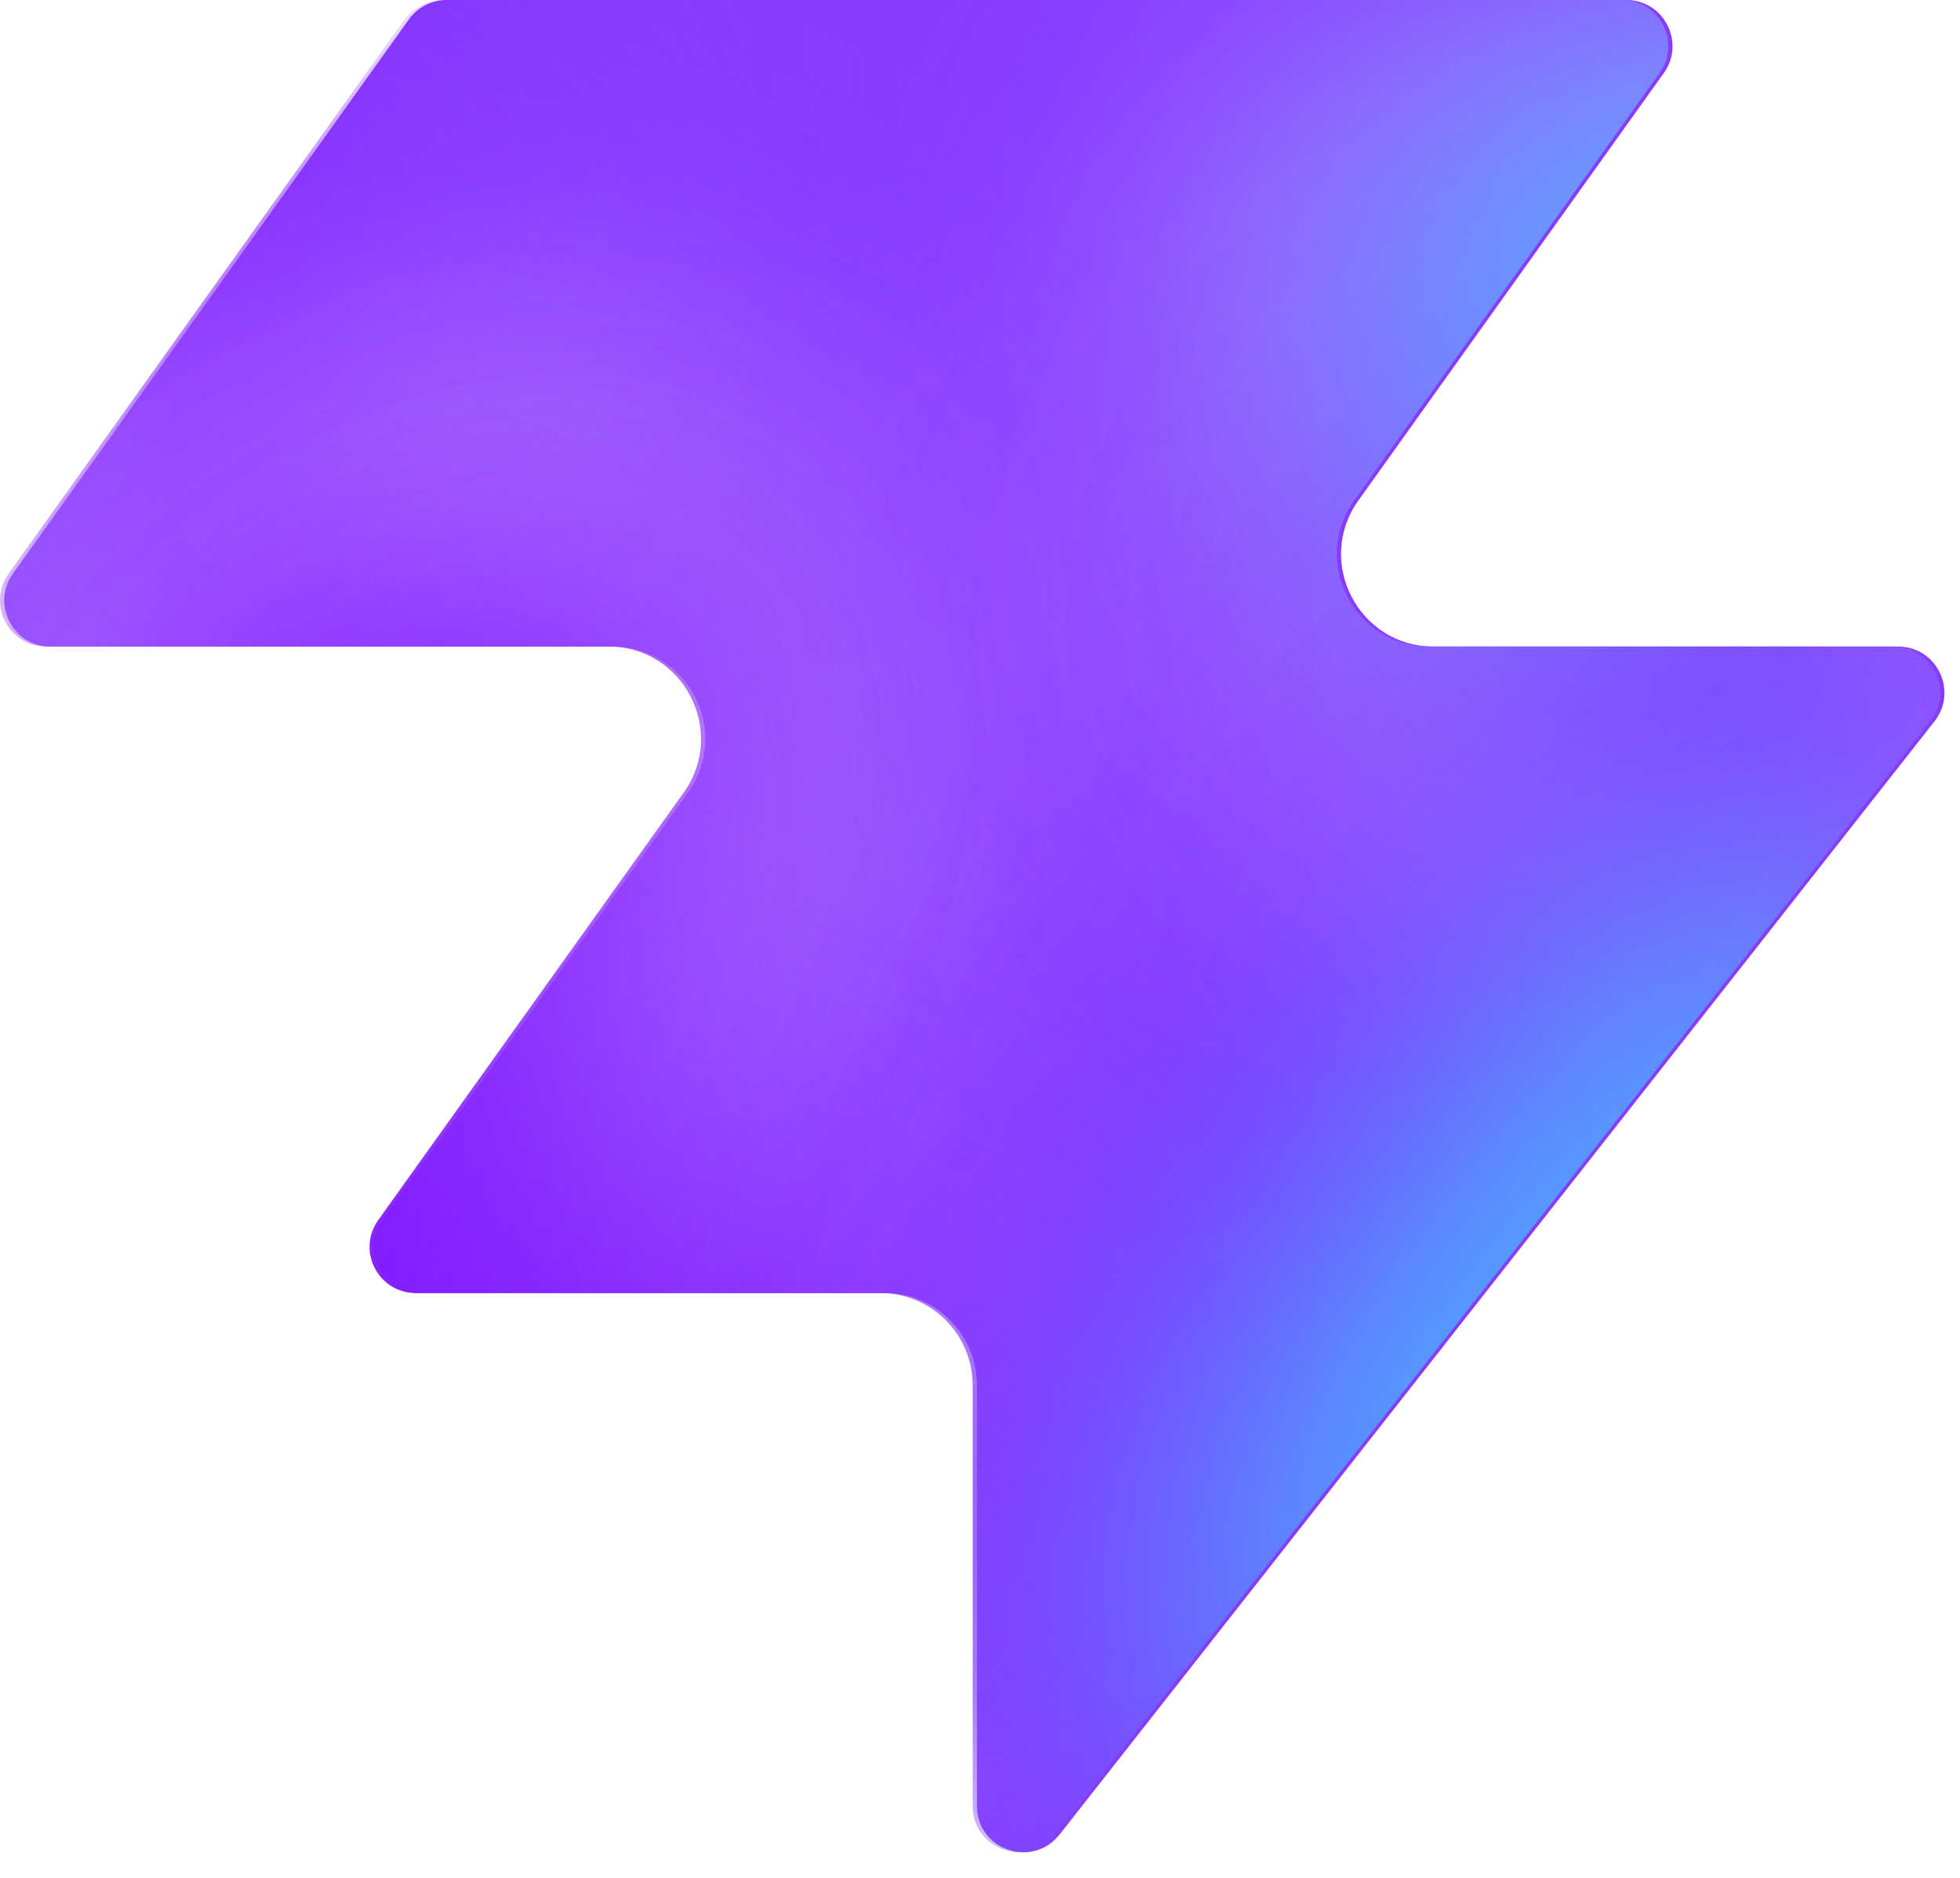
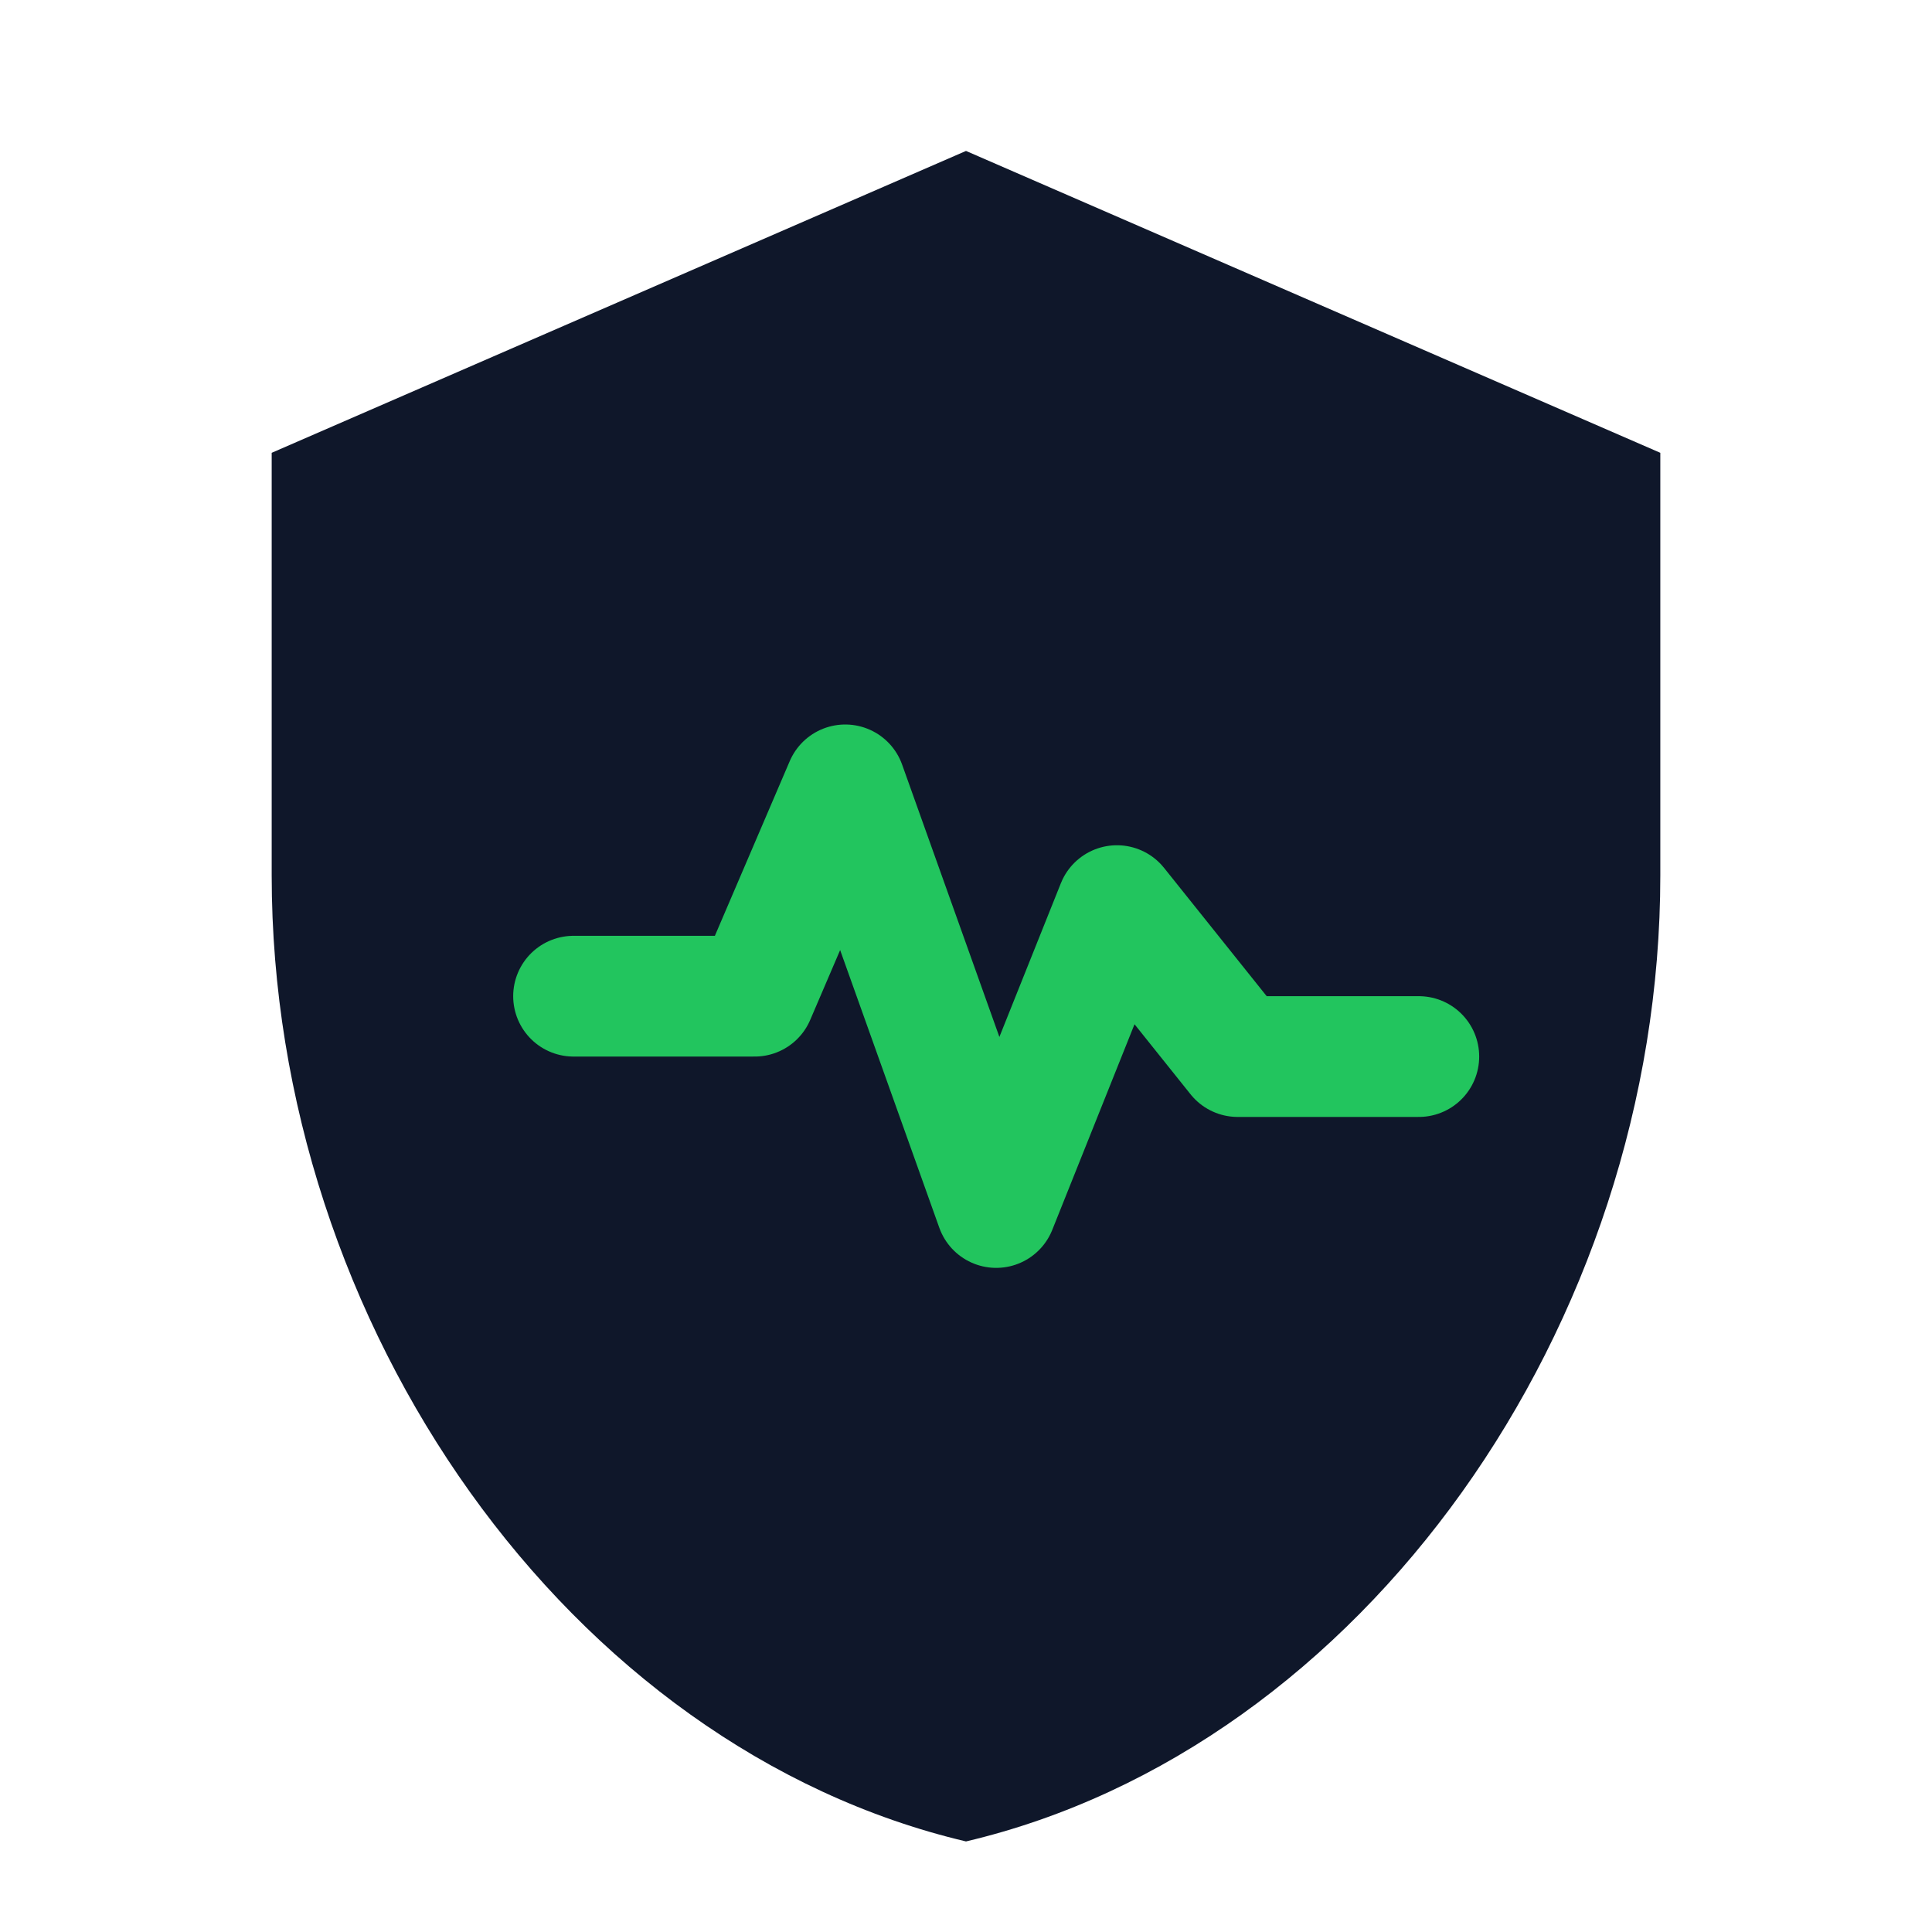
- <svg xmlns="http://www.w3.org/2000/svg" width="48" height="46" fill="none" viewBox="0 0 48 46">
-   <path fill="#863bff" d="M25.946 44.938c-.664.845-2.021.375-2.021-.698V33.937a2.26 2.26 0 0 0-2.262-2.262H10.287c-.92 0-1.456-1.04-.92-1.788l7.48-10.471c1.07-1.497 0-3.578-1.842-3.578H1.237c-.92 0-1.456-1.04-.92-1.788L10.013.474c.214-.297.556-.474.92-.474h28.894c.92 0 1.456 1.04.92 1.788l-7.48 10.471c-1.07 1.498 0 3.579 1.842 3.579h11.377c.943 0 1.473 1.088.89 1.83L25.947 44.94z" style="fill:#863bff;fill:color(display-p3 .525 .23 1);fill-opacity:1" />
-   <mask id="a" width="48" height="46" x="0" y="0" maskUnits="userSpaceOnUse" style="mask-type:alpha">
-     <path fill="#000" d="M25.842 44.938c-.664.844-2.021.375-2.021-.698V33.937a2.26 2.26 0 0 0-2.262-2.262H10.183c-.92 0-1.456-1.04-.92-1.788l7.48-10.471c1.07-1.498 0-3.579-1.842-3.579H1.133c-.92 0-1.456-1.04-.92-1.787L9.91.473c.214-.297.556-.474.92-.474h28.894c.92 0 1.456 1.04.92 1.788l-7.48 10.471c-1.07 1.498 0 3.578 1.842 3.578h11.377c.943 0 1.473 1.088.89 1.832L25.843 44.94z" style="fill:#000;fill-opacity:1" />
-   </mask>
-   <g mask="url(#a)">
-     <g filter="url(#b)">
-       <ellipse cx="5.508" cy="14.704" fill="#ede6ff" rx="5.508" ry="14.704" style="fill:#ede6ff;fill:color(display-p3 .927 .903 1);fill-opacity:1" transform="matrix(.00324 1 1 -.00324 -4.47 31.516)" />
-     </g>
-     <g filter="url(#c)">
-       <ellipse cx="10.399" cy="29.851" fill="#ede6ff" rx="10.399" ry="29.851" style="fill:#ede6ff;fill:color(display-p3 .927 .903 1);fill-opacity:1" transform="matrix(.00324 1 1 -.00324 -39.328 7.883)" />
-     </g>
-     <g filter="url(#d)">
-       <ellipse cx="5.508" cy="30.487" fill="#7e14ff" rx="5.508" ry="30.487" style="fill:#7e14ff;fill:color(display-p3 .492 .077 1);fill-opacity:1" transform="rotate(89.814 -25.913 -14.639)scale(1 -1)" />
-     </g>
-     <g filter="url(#e)">
-       <ellipse cx="5.508" cy="30.599" fill="#7e14ff" rx="5.508" ry="30.599" style="fill:#7e14ff;fill:color(display-p3 .492 .077 1);fill-opacity:1" transform="rotate(89.814 -32.644 -3.334)scale(1 -1)" />
-     </g>
-     <g filter="url(#f)">
-       <ellipse cx="5.508" cy="30.599" fill="#7e14ff" rx="5.508" ry="30.599" style="fill:#7e14ff;fill:color(display-p3 .492 .077 1);fill-opacity:1" transform="matrix(.00324 1 1 -.00324 -34.34 30.47)" />
-     </g>
-     <g filter="url(#g)">
-       <ellipse cx="14.072" cy="22.078" fill="#ede6ff" rx="14.072" ry="22.078" style="fill:#ede6ff;fill:color(display-p3 .927 .903 1);fill-opacity:1" transform="rotate(93.35 24.506 48.493)scale(-1 1)" />
-     </g>
-     <g filter="url(#h)">
-       <ellipse cx="3.47" cy="21.501" fill="#7e14ff" rx="3.47" ry="21.501" style="fill:#7e14ff;fill:color(display-p3 .492 .077 1);fill-opacity:1" transform="rotate(89.009 28.708 47.59)scale(-1 1)" />
-     </g>
-     <g filter="url(#i)">
-       <ellipse cx="3.47" cy="21.501" fill="#7e14ff" rx="3.47" ry="21.501" style="fill:#7e14ff;fill:color(display-p3 .492 .077 1);fill-opacity:1" transform="rotate(89.009 28.708 47.59)scale(-1 1)" />
-     </g>
-     <g filter="url(#j)">
-       <ellipse cx=".387" cy="8.972" fill="#7e14ff" rx="4.407" ry="29.108" style="fill:#7e14ff;fill:color(display-p3 .492 .077 1);fill-opacity:1" transform="rotate(39.51 .387 8.972)" />
-     </g>
-     <g filter="url(#k)">
-       <ellipse cx="47.523" cy="-6.092" fill="#7e14ff" rx="4.407" ry="29.108" style="fill:#7e14ff;fill:color(display-p3 .492 .077 1);fill-opacity:1" transform="rotate(37.892 47.523 -6.092)" />
-     </g>
-     <g filter="url(#l)">
-       <ellipse cx="41.412" cy="6.333" fill="#47bfff" rx="5.971" ry="9.665" style="fill:#47bfff;fill:color(display-p3 .28 .748 1);fill-opacity:1" transform="rotate(37.892 41.412 6.333)" />
-     </g>
-     <g filter="url(#m)">
-       <ellipse cx="-1.879" cy="38.332" fill="#7e14ff" rx="4.407" ry="29.108" style="fill:#7e14ff;fill:color(display-p3 .492 .077 1);fill-opacity:1" transform="rotate(37.892 -1.88 38.332)" />
-     </g>
-     <g filter="url(#n)">
-       <ellipse cx="-1.879" cy="38.332" fill="#7e14ff" rx="4.407" ry="29.108" style="fill:#7e14ff;fill:color(display-p3 .492 .077 1);fill-opacity:1" transform="rotate(37.892 -1.88 38.332)" />
-     </g>
-     <g filter="url(#o)">
-       <ellipse cx="35.651" cy="29.907" fill="#7e14ff" rx="4.407" ry="29.108" style="fill:#7e14ff;fill:color(display-p3 .492 .077 1);fill-opacity:1" transform="rotate(37.892 35.651 29.907)" />
-     </g>
-     <g filter="url(#p)">
-       <ellipse cx="38.418" cy="32.4" fill="#47bfff" rx="5.971" ry="15.297" style="fill:#47bfff;fill:color(display-p3 .28 .748 1);fill-opacity:1" transform="rotate(37.892 38.418 32.4)" />
-     </g>
-   </g>
-   <defs>
-     <filter id="b" width="60.045" height="41.654" x="-19.77" y="16.149" color-interpolation-filters="sRGB" filterUnits="userSpaceOnUse">
-       <feFlood flood-opacity="0" result="BackgroundImageFix" />
-       <feBlend in="SourceGraphic" in2="BackgroundImageFix" result="shape" />
-       <feGaussianBlur result="effect1_foregroundBlur_2002_17158" stdDeviation="7.659" />
-     </filter>
-     <filter id="c" width="90.34" height="51.437" x="-54.613" y="-7.533" color-interpolation-filters="sRGB" filterUnits="userSpaceOnUse">
-       <feFlood flood-opacity="0" result="BackgroundImageFix" />
-       <feBlend in="SourceGraphic" in2="BackgroundImageFix" result="shape" />
-       <feGaussianBlur result="effect1_foregroundBlur_2002_17158" stdDeviation="7.659" />
-     </filter>
-     <filter id="d" width="79.355" height="29.4" x="-49.64" y="2.03" color-interpolation-filters="sRGB" filterUnits="userSpaceOnUse">
-       <feFlood flood-opacity="0" result="BackgroundImageFix" />
-       <feBlend in="SourceGraphic" in2="BackgroundImageFix" result="shape" />
-       <feGaussianBlur result="effect1_foregroundBlur_2002_17158" stdDeviation="4.596" />
-     </filter>
-     <filter id="e" width="79.579" height="29.4" x="-45.045" y="20.029" color-interpolation-filters="sRGB" filterUnits="userSpaceOnUse">
-       <feFlood flood-opacity="0" result="BackgroundImageFix" />
-       <feBlend in="SourceGraphic" in2="BackgroundImageFix" result="shape" />
-       <feGaussianBlur result="effect1_foregroundBlur_2002_17158" stdDeviation="4.596" />
-     </filter>
-     <filter id="f" width="79.579" height="29.4" x="-43.513" y="21.178" color-interpolation-filters="sRGB" filterUnits="userSpaceOnUse">
-       <feFlood flood-opacity="0" result="BackgroundImageFix" />
-       <feBlend in="SourceGraphic" in2="BackgroundImageFix" result="shape" />
-       <feGaussianBlur result="effect1_foregroundBlur_2002_17158" stdDeviation="4.596" />
-     </filter>
-     <filter id="g" width="74.749" height="58.852" x="15.756" y="-17.901" color-interpolation-filters="sRGB" filterUnits="userSpaceOnUse">
-       <feFlood flood-opacity="0" result="BackgroundImageFix" />
-       <feBlend in="SourceGraphic" in2="BackgroundImageFix" result="shape" />
-       <feGaussianBlur result="effect1_foregroundBlur_2002_17158" stdDeviation="7.659" />
-     </filter>
-     <filter id="h" width="61.377" height="25.362" x="23.548" y="2.284" color-interpolation-filters="sRGB" filterUnits="userSpaceOnUse">
-       <feFlood flood-opacity="0" result="BackgroundImageFix" />
-       <feBlend in="SourceGraphic" in2="BackgroundImageFix" result="shape" />
-       <feGaussianBlur result="effect1_foregroundBlur_2002_17158" stdDeviation="4.596" />
-     </filter>
-     <filter id="i" width="61.377" height="25.362" x="23.548" y="2.284" color-interpolation-filters="sRGB" filterUnits="userSpaceOnUse">
-       <feFlood flood-opacity="0" result="BackgroundImageFix" />
-       <feBlend in="SourceGraphic" in2="BackgroundImageFix" result="shape" />
-       <feGaussianBlur result="effect1_foregroundBlur_2002_17158" stdDeviation="4.596" />
-     </filter>
-     <filter id="j" width="56.045" height="63.649" x="-27.636" y="-22.853" color-interpolation-filters="sRGB" filterUnits="userSpaceOnUse">
-       <feFlood flood-opacity="0" result="BackgroundImageFix" />
-       <feBlend in="SourceGraphic" in2="BackgroundImageFix" result="shape" />
-       <feGaussianBlur result="effect1_foregroundBlur_2002_17158" stdDeviation="4.596" />
-     </filter>
-     <filter id="k" width="54.814" height="64.646" x="20.116" y="-38.415" color-interpolation-filters="sRGB" filterUnits="userSpaceOnUse">
-       <feFlood flood-opacity="0" result="BackgroundImageFix" />
-       <feBlend in="SourceGraphic" in2="BackgroundImageFix" result="shape" />
-       <feGaussianBlur result="effect1_foregroundBlur_2002_17158" stdDeviation="4.596" />
-     </filter>
-     <filter id="l" width="33.541" height="35.313" x="24.641" y="-11.323" color-interpolation-filters="sRGB" filterUnits="userSpaceOnUse">
-       <feFlood flood-opacity="0" result="BackgroundImageFix" />
-       <feBlend in="SourceGraphic" in2="BackgroundImageFix" result="shape" />
-       <feGaussianBlur result="effect1_foregroundBlur_2002_17158" stdDeviation="4.596" />
-     </filter>
-     <filter id="m" width="54.814" height="64.646" x="-29.286" y="6.009" color-interpolation-filters="sRGB" filterUnits="userSpaceOnUse">
-       <feFlood flood-opacity="0" result="BackgroundImageFix" />
-       <feBlend in="SourceGraphic" in2="BackgroundImageFix" result="shape" />
-       <feGaussianBlur result="effect1_foregroundBlur_2002_17158" stdDeviation="4.596" />
-     </filter>
-     <filter id="n" width="54.814" height="64.646" x="-29.286" y="6.009" color-interpolation-filters="sRGB" filterUnits="userSpaceOnUse">
-       <feFlood flood-opacity="0" result="BackgroundImageFix" />
-       <feBlend in="SourceGraphic" in2="BackgroundImageFix" result="shape" />
-       <feGaussianBlur result="effect1_foregroundBlur_2002_17158" stdDeviation="4.596" />
-     </filter>
-     <filter id="o" width="54.814" height="64.646" x="8.244" y="-2.416" color-interpolation-filters="sRGB" filterUnits="userSpaceOnUse">
-       <feFlood flood-opacity="0" result="BackgroundImageFix" />
-       <feBlend in="SourceGraphic" in2="BackgroundImageFix" result="shape" />
-       <feGaussianBlur result="effect1_foregroundBlur_2002_17158" stdDeviation="4.596" />
-     </filter>
-     <filter id="p" width="39.409" height="43.623" x="18.713" y="10.588" color-interpolation-filters="sRGB" filterUnits="userSpaceOnUse">
-       <feFlood flood-opacity="0" result="BackgroundImageFix" />
-       <feBlend in="SourceGraphic" in2="BackgroundImageFix" result="shape" />
-       <feGaussianBlur result="effect1_foregroundBlur_2002_17158" stdDeviation="4.596" />
-     </filter>
-   </defs>
+ <svg xmlns="http://www.w3.org/2000/svg" width="32" height="32" viewBox="0 0 32 32" fill="none">
+   <path d="M16 2.5L4.5 7.5v7c0 7.46 4.93 14.45 11.5 16 6.57-1.55 11.5-8.54 11.5-16v-7L16 2.5z" fill="#0f172a" />
+   <path d="M9.5 16.5h3l1.5-3.5 2.5 7 2-5 2 2.5h3" stroke="#22c55e" stroke-width="2" stroke-linecap="round" stroke-linejoin="round" />
</svg>
